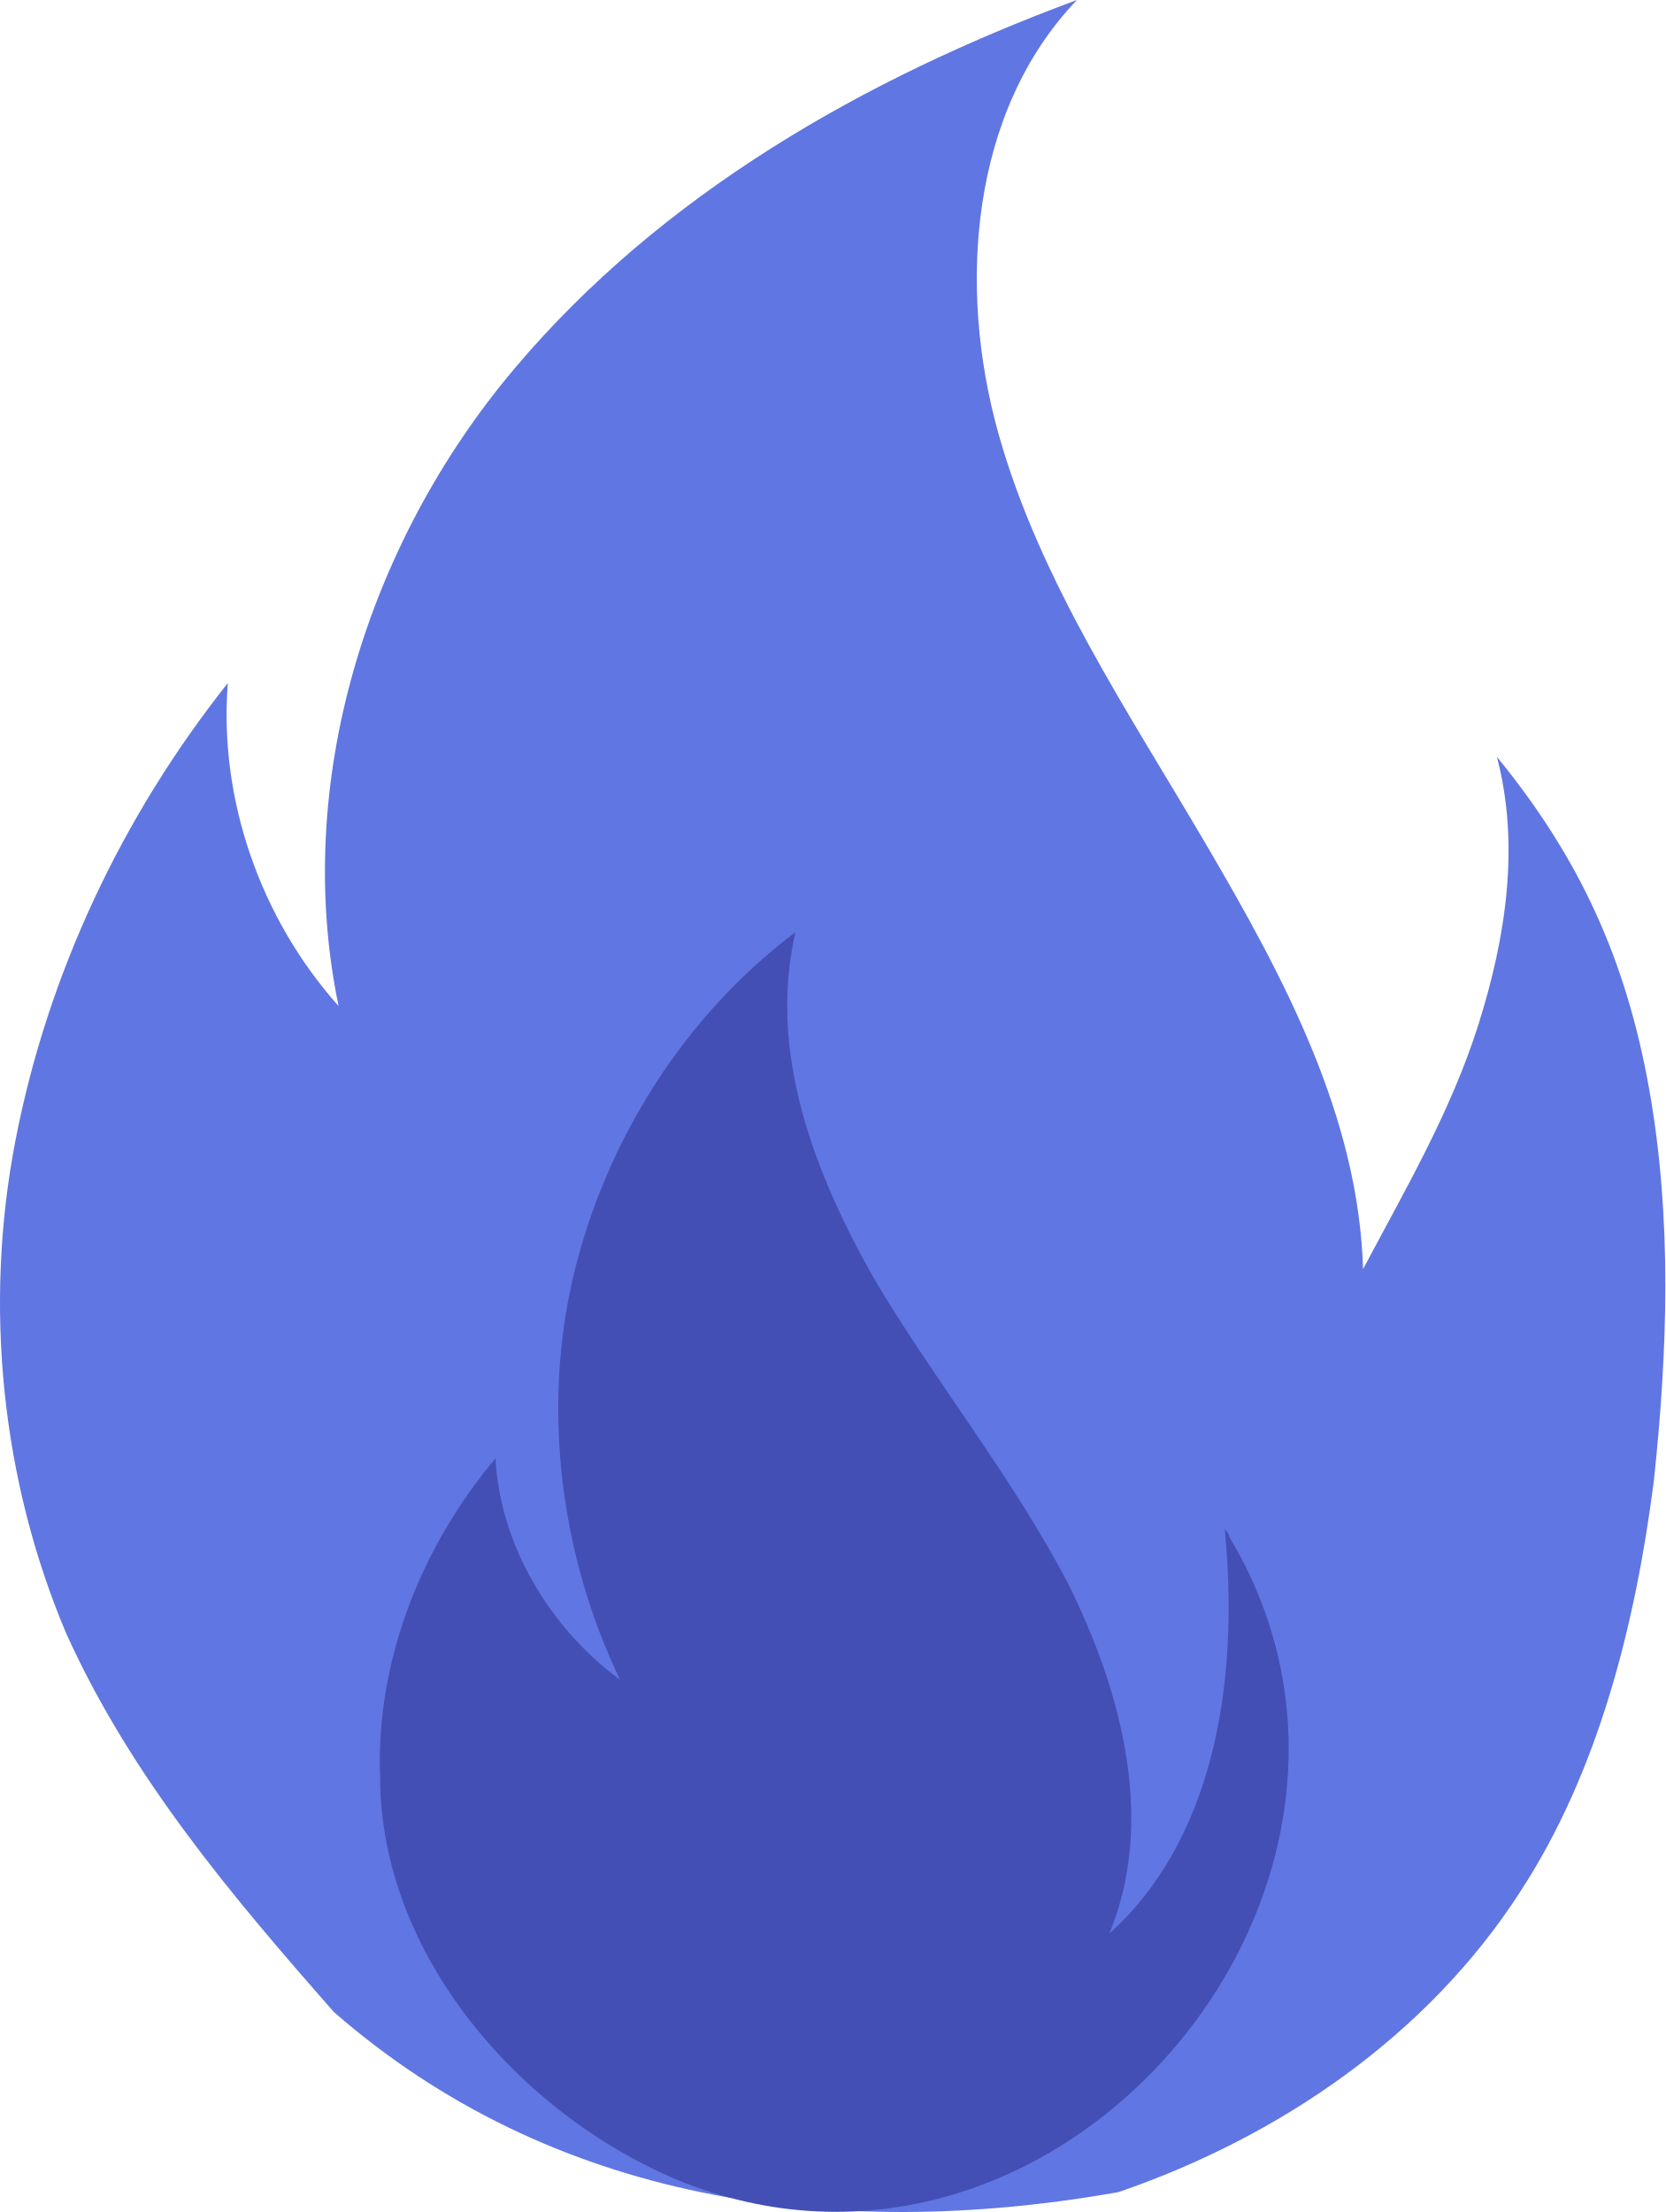
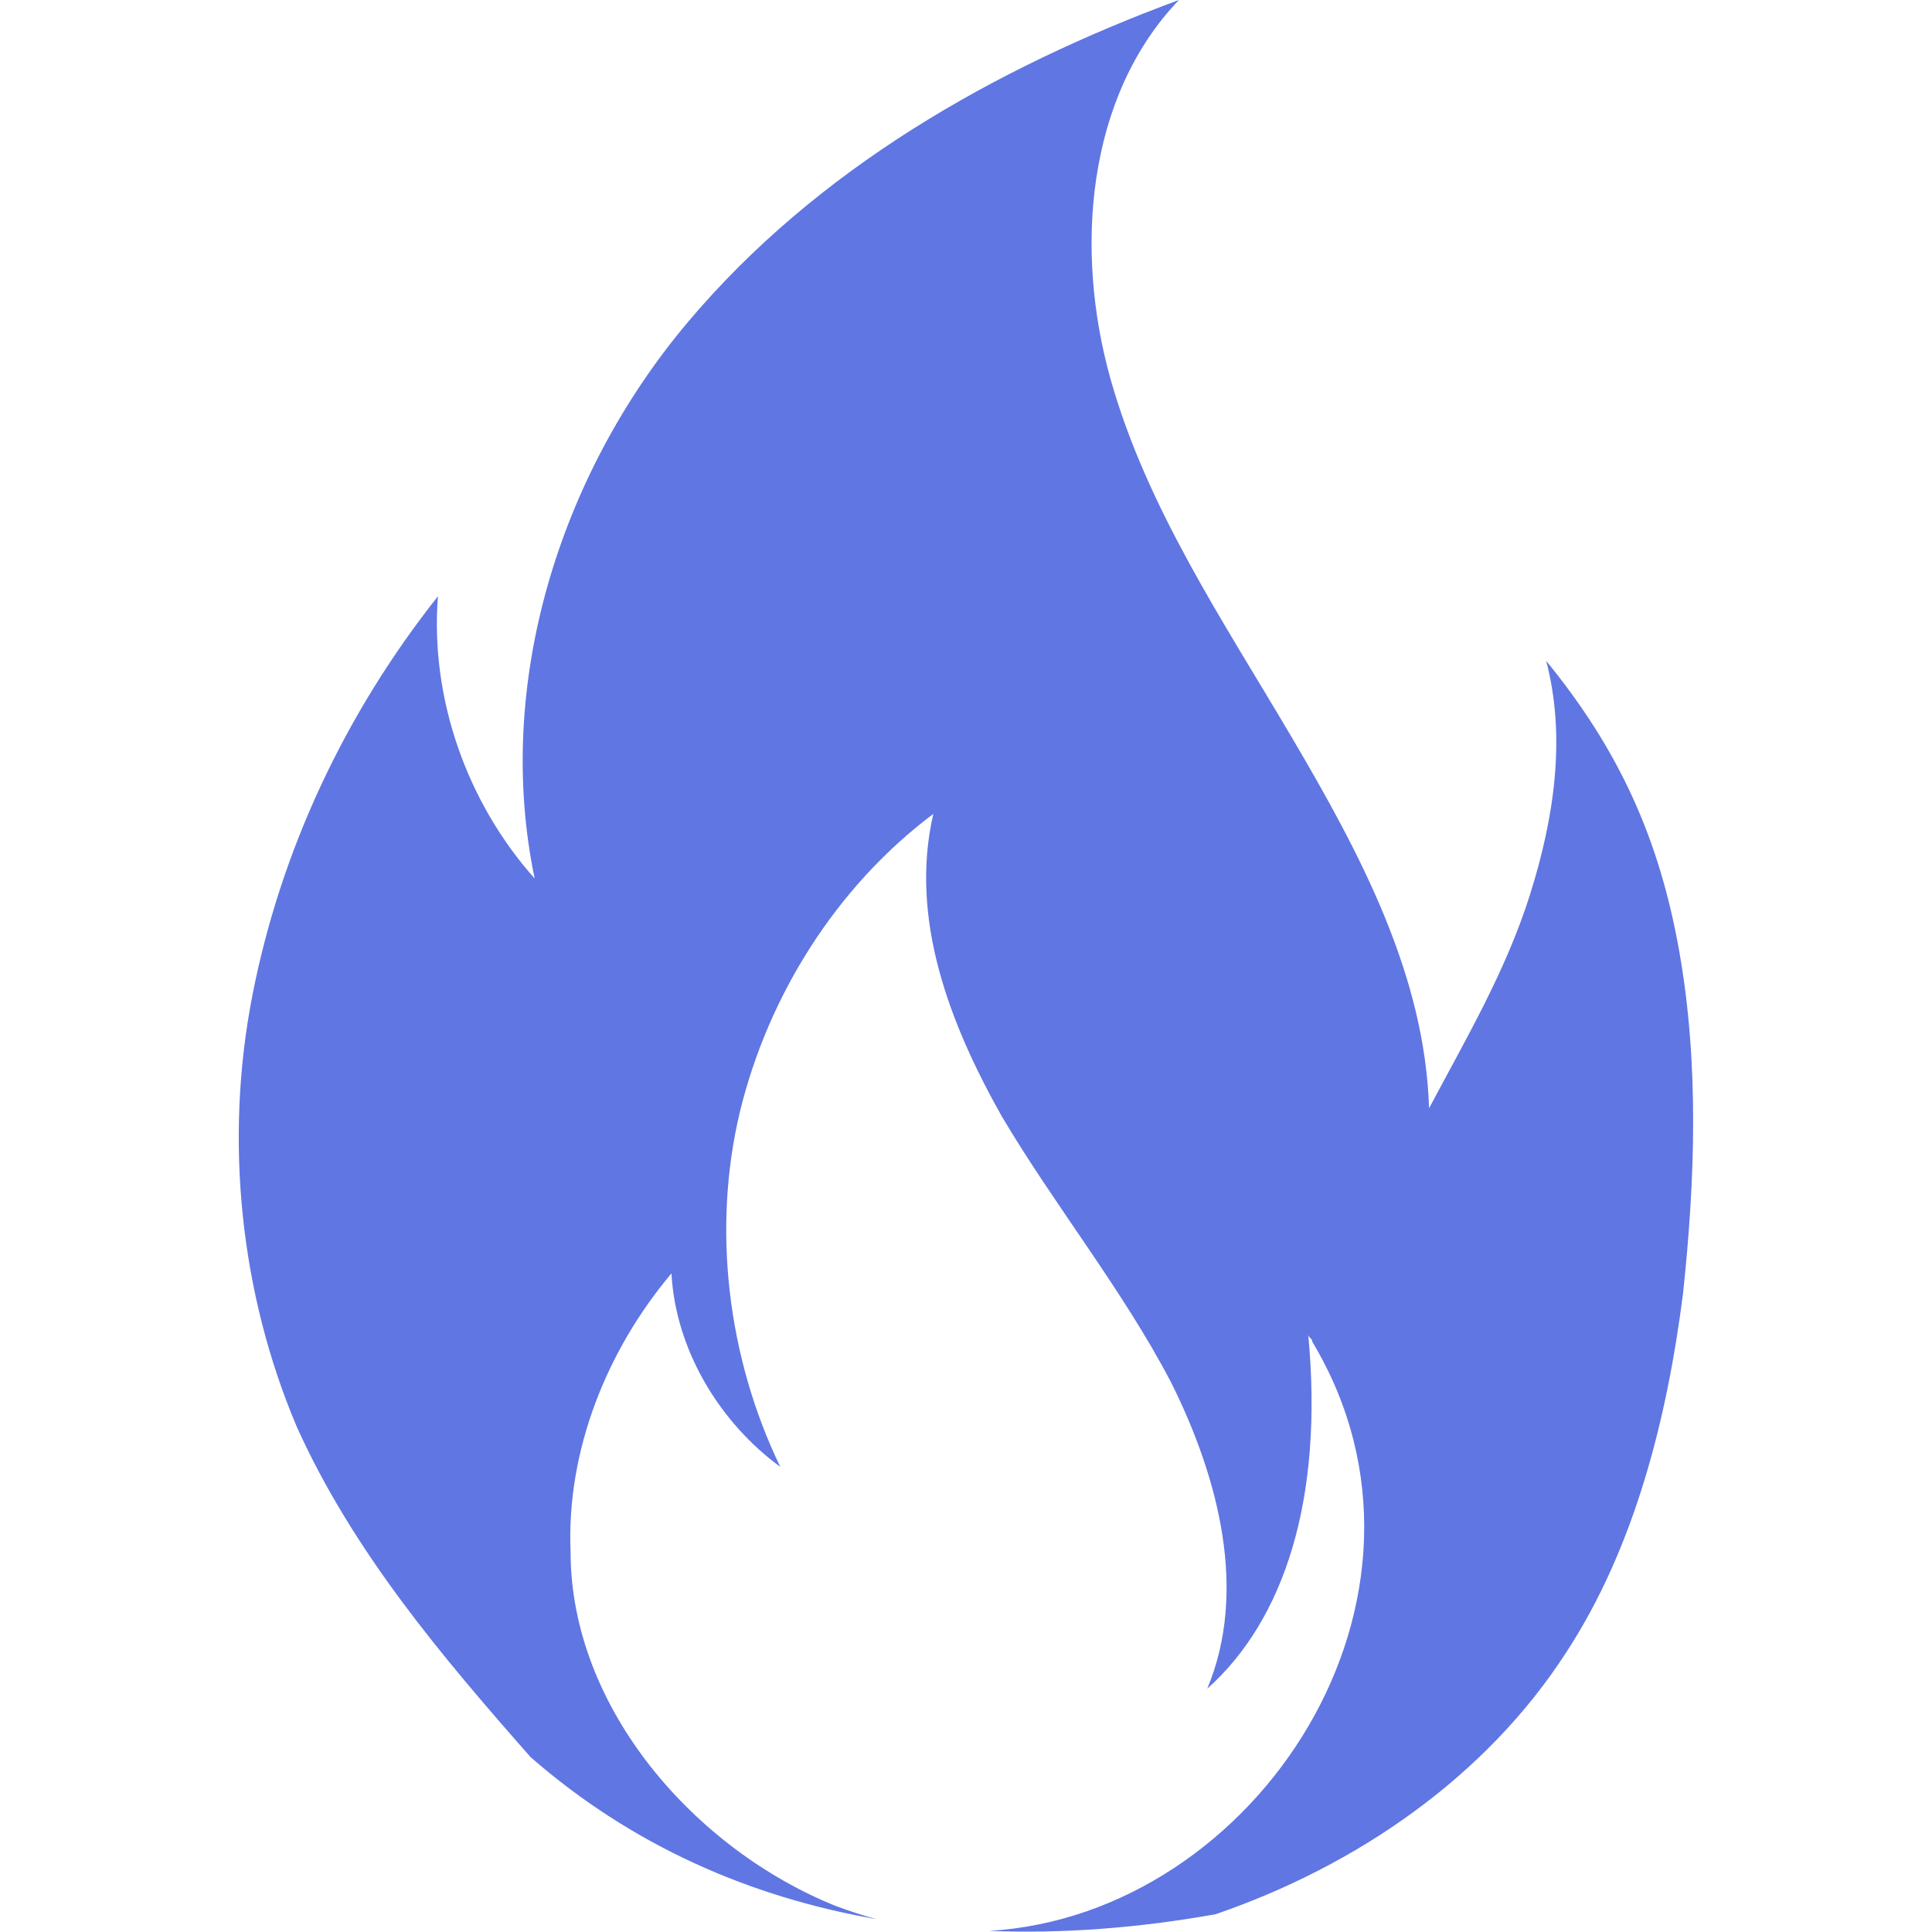
- <svg xmlns="http://www.w3.org/2000/svg" viewBox="0 0 481.166 639.086" height="639.086" width="481.166" xml:space="preserve" version="1.1" id="svg2">
-   <defs id="defs6">
-     <clipPath id="clipPath16" clipPathUnits="userSpaceOnUse">
-       <path id="path18" d="m 0,511.269 384.933,0 L 384.933,0 0,0 0,511.269 Z" />
-     </clipPath>
-   </defs>
-   <g transform="matrix(1.25,0,0,-1.25,0,639.0862)" id="g10">
-     <g id="g12">
-       <g clip-path="url(#clipPath16)" id="g14">
-         <g transform="translate(77.1991,46.2012)" id="g20">
-           <path id="path22" style="fill:#6076e2;fill-opacity:1;fill-rule:nonzero;stroke:none" d="m 0,0 c -23.467,26.667 -46.933,54.4 -61.867,87.468 -14.933,35.199 -19.2,75.732 -11.733,114.133 7.467,38.399 24.533,74.667 49.067,105.599 -2.133,-26.667 7.467,-54.4 25.6,-74.667 -10.667,51.2 6.4,106.667 40.533,147.2 34.133,40.534 81.067,67.202 130.132,85.334 C 147.2,439.467 144,398.935 153.6,364.8 c 9.6,-34.133 29.867,-64 48,-94.933 18.132,-30.932 35.2,-62.932 36.267,-98.133 9.6,18.133 20.267,36.267 26.667,56.534 6.4,20.266 9.6,41.599 4.267,61.866 19.2,-23.467 29.867,-46.933 35.2,-76.8 5.333,-29.866 4.267,-60.8 1.066,-90.667 C 300.801,89.601 292.268,55.468 274.135,27.734 252.802,-5.333 218.668,-28.799 181.335,-41.599 115.2,-53.333 50.133,-43.732 0,0" />
-         </g>
-         <g transform="translate(158.266,6.7354)" id="g24">
-           <path id="path26" style="fill:#444fb6;fill-opacity:1;fill-rule:nonzero;stroke:none" d="m 0,0 c 87.466,-34.134 173.866,69.333 125.866,149.333 0,1.067 -1.067,1.067 -1.067,2.133 4.267,-43.733 -6.4,-75.733 -26.667,-93.866 10.667,25.599 3.2,55.466 -9.6,81.066 -12.8,24.533 -30.933,46.934 -44.8,70.4 -13.867,24.534 -24.533,52.267 -18.133,80 -25.6,-19.2 -43.733,-48 -51.2,-78.933 -7.467,-30.933 -3.2,-65.067 10.667,-93.866 -16,11.732 -27.733,30.932 -28.8,51.199 -17.067,-20.267 -27.733,-46.933 -26.667,-73.6 C -70.4,52.267 -37.334,14.934 0,0" />
-         </g>
-       </g>
-     </g>
-   </g>
+ <svg xmlns="http://www.w3.org/2000/svg" version="1.1" id="Layer_1" x="0px" y="0px" viewBox="0 0 511.3 511.3" style="enable-background:new 0 0 511.3 511.3;" xml:space="preserve">
+   <style type="text/css">
+ 	.st0{fill:#6076E2;}
+ </style>
+   <path class="st0" d="M444.4,251.7c-5.3-29.9-16-53.3-35.2-76.8c5.3,20.3,2.1,41.6-4.3,61.9c-6.4,20.3-17.1,38.4-26.7,56.5  c-1.1-35.2-18.1-67.2-36.3-98.1s-38.4-60.8-48-94.9c-9.6-34.1-6.4-74.7,18.1-100.3C263,18.1,216.1,44.8,182,85.3  c-34.1,40.5-51.2,96-40.5,147.2c-18.1-20.3-27.7-48-25.6-74.7c-24.5,30.9-41.6,67.2-49.1,105.6c-7.5,38.4-3.2,78.9,11.7,114.1  c14.9,33.1,38.4,60.8,61.9,87.5c26.9,23.5,58.2,37.1,91.6,42.9c-3.5-0.9-7-2.1-10.6-3.4c-37.3-14.9-70.4-52.3-70.4-93.9  c-1.1-26.7,9.6-53.3,26.7-73.6c1.1,20.3,12.8,39.5,28.8,51.2c-13.9-28.8-18.1-62.9-10.7-93.9c7.5-30.9,25.6-59.7,51.2-78.9  c-6.4,27.7,4.3,55.5,18.1,80c13.9,23.5,32,45.9,44.8,70.4c12.8,25.6,20.3,55.5,9.6,81.1c20.3-18.1,30.9-50.1,26.7-93.9  c0,1.1,1.1,1.1,1.1,2.1c40.5,67.5-14.7,151.7-85.5,155.9c19.6,0.8,39.7-0.8,59.9-4.4c37.3-12.8,71.5-36.3,92.8-69.3  c18.1-27.7,26.7-61.9,30.9-94.9C448.6,312.5,449.7,281.6,444.4,251.7z" />
</svg>
